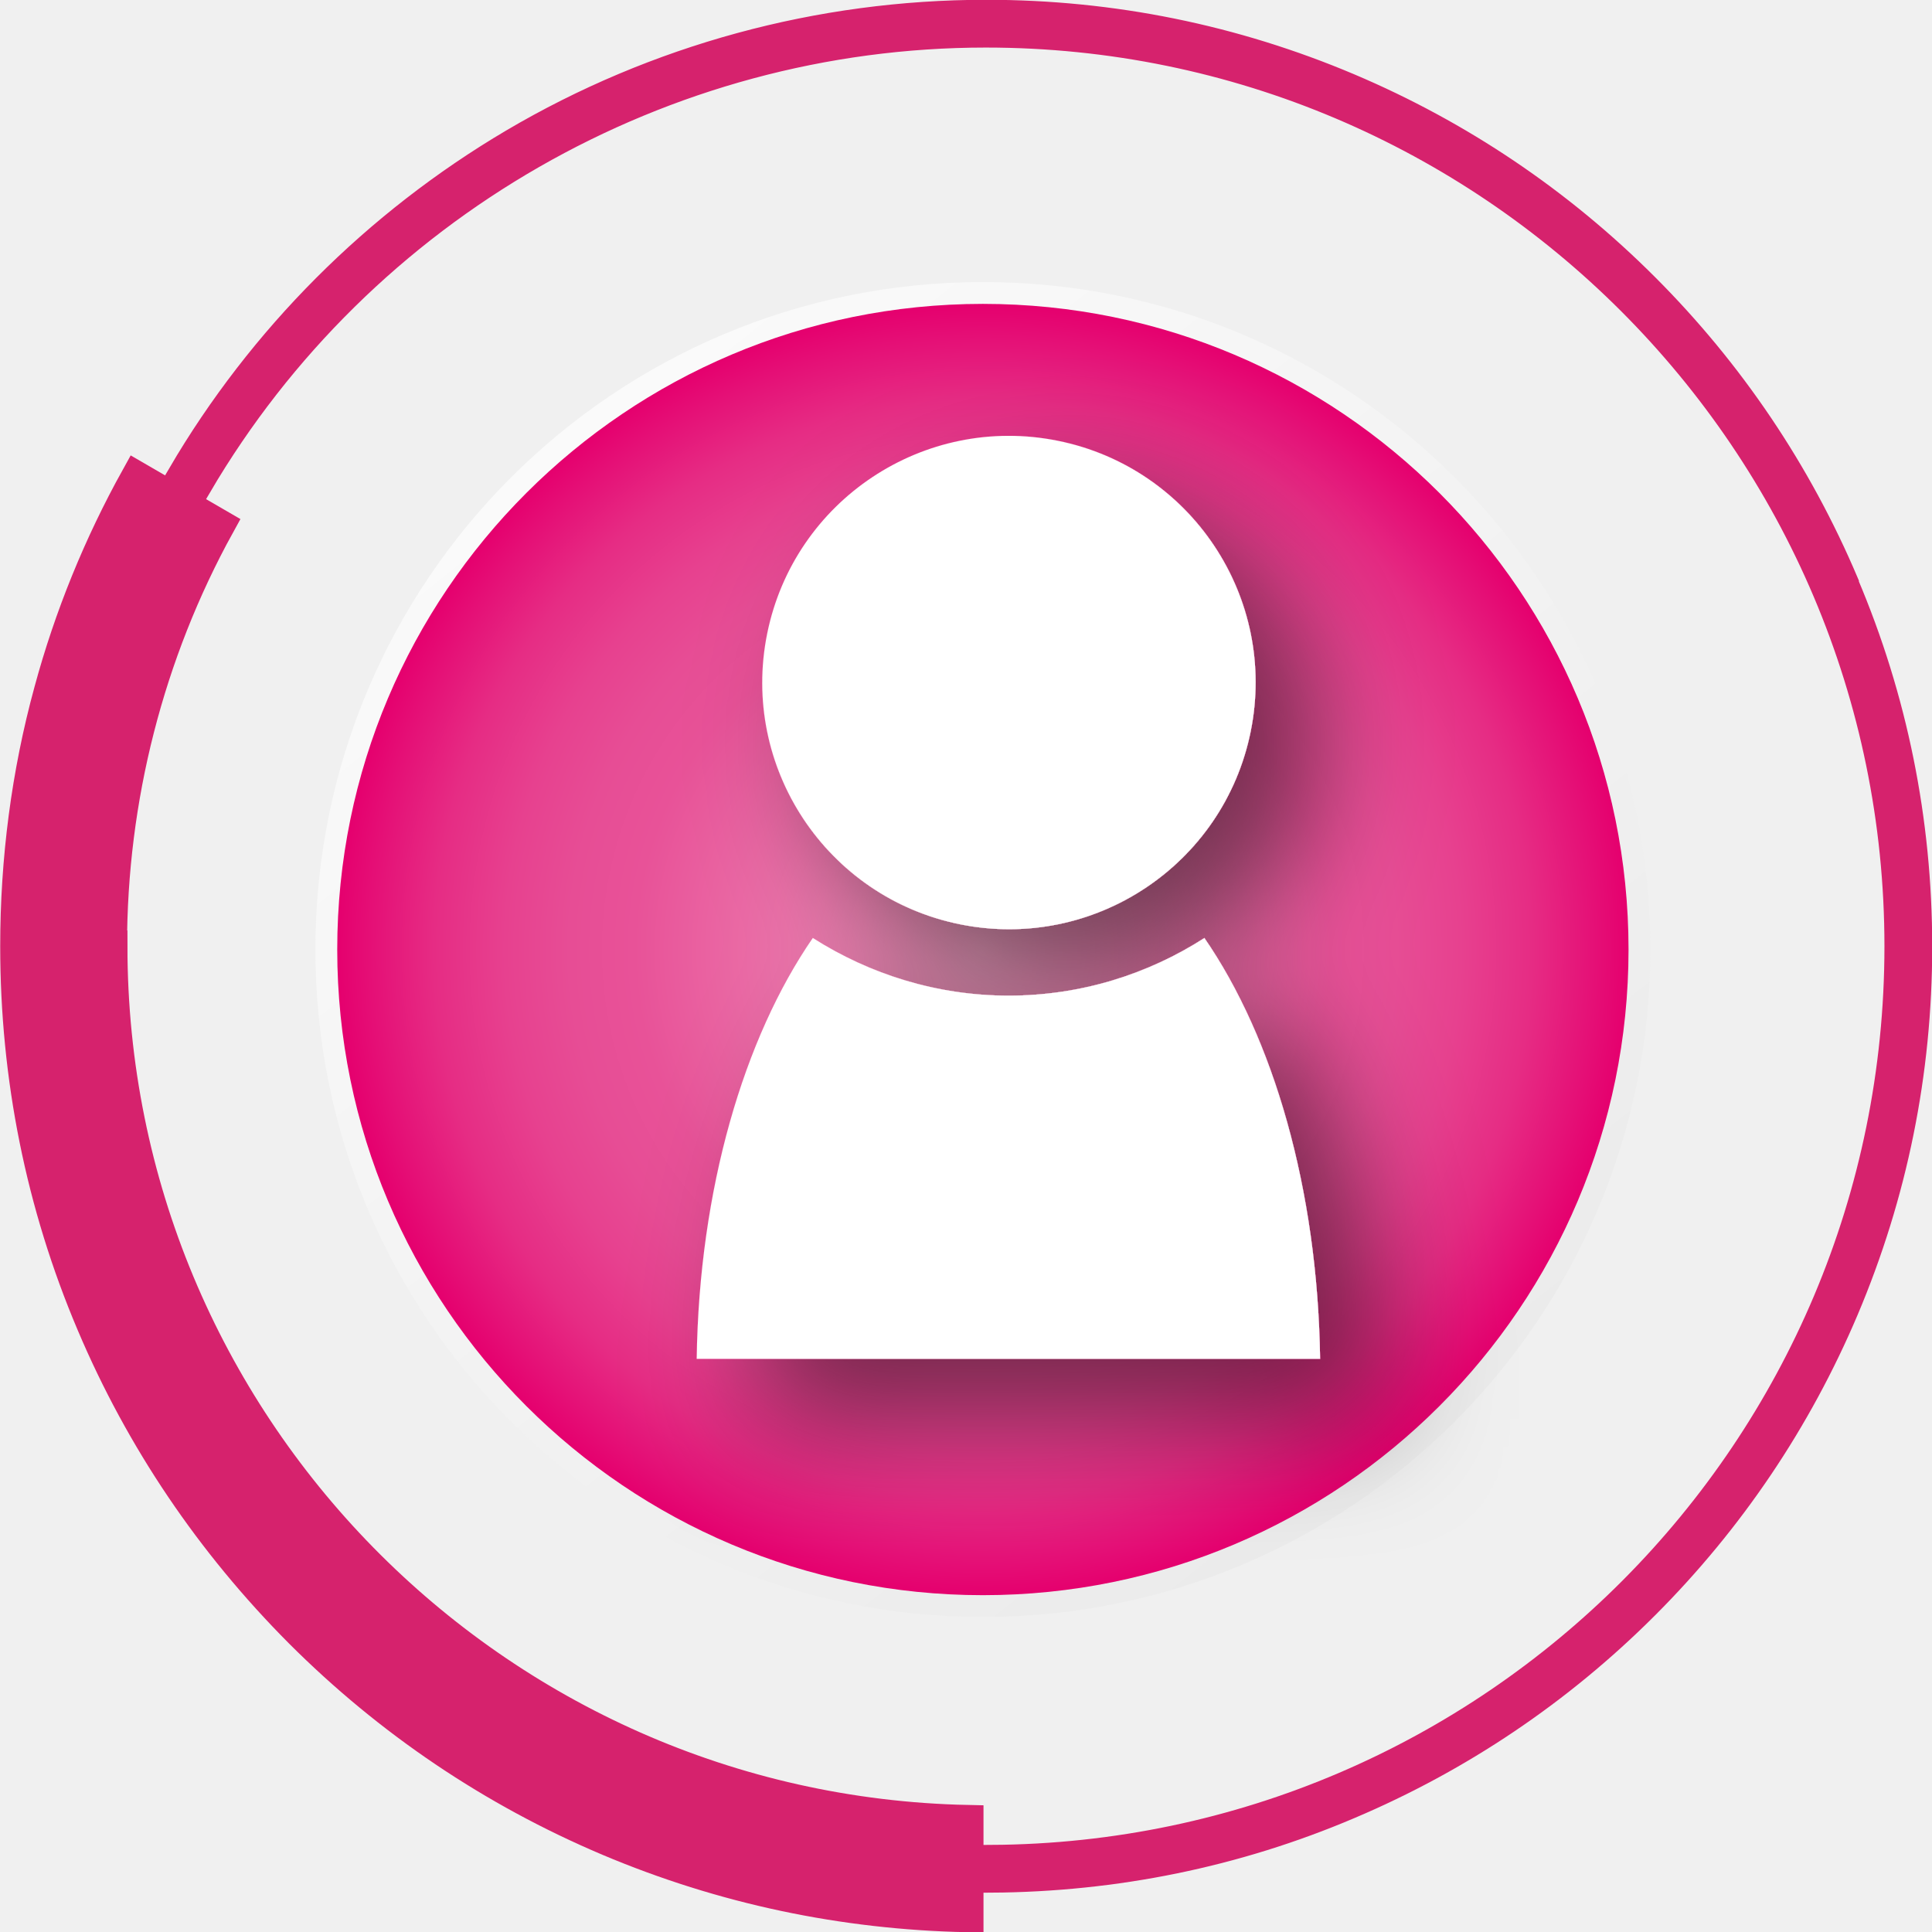
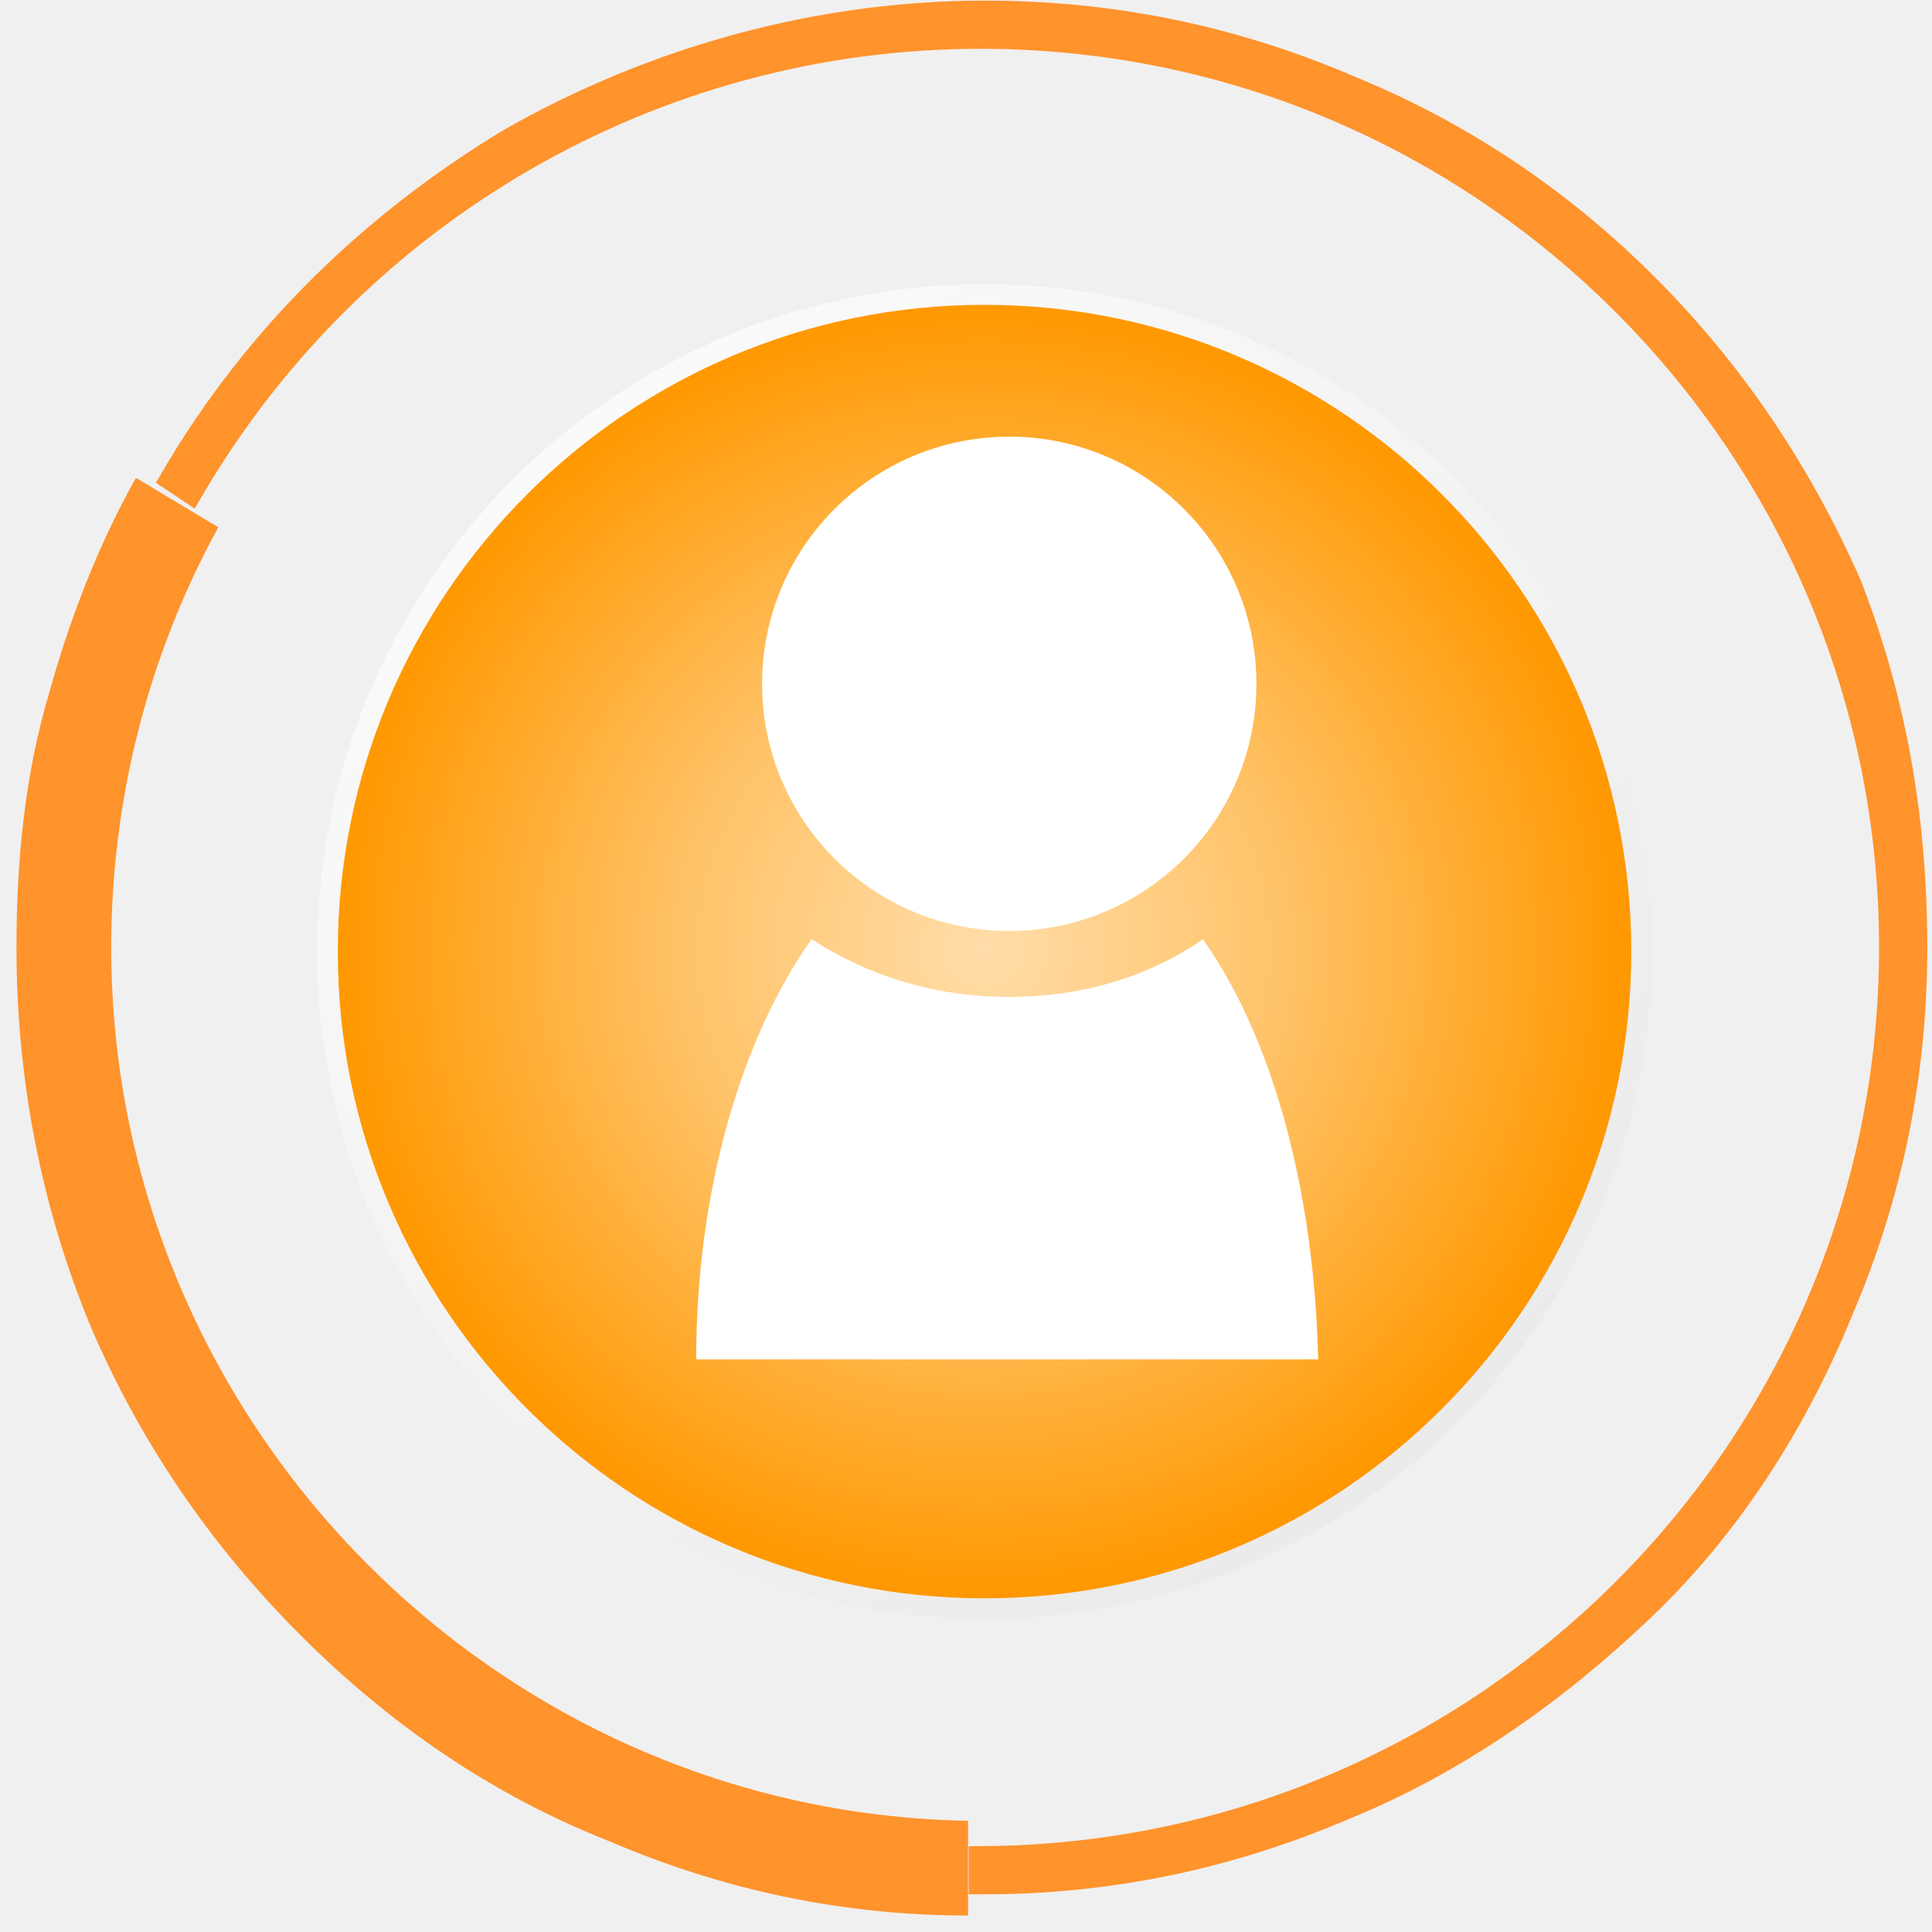
- <svg xmlns="http://www.w3.org/2000/svg" viewBox="0 0 46.92 46.92">
-   <defs>
-     <style>.h{fill:url(#e);}.i{fill:url(#d);}.j{fill:#fff;}.k{fill:#d6226d;stroke:#d6226d;stroke-miterlimit:10;stroke-width:.77px;}.l{filter:url(#f);}</style>
-     <linearGradient id="d" x1="5363.41" y1="8440.72" x2="5395.83" y2="8440.72" gradientTransform="translate(-3233.03 9487.5) rotate(-128.5)" gradientUnits="userSpaceOnUse">
-       <stop offset="0" stop-color="#ebebeb" />
-       <stop offset="1" stop-color="#fafafa" />
-     </linearGradient>
-     <radialGradient id="e" cx="23.87" cy="23.06" fx="23.87" fy="23.06" r="15.68" gradientTransform="matrix(1, 0, 0, 1, 0, 0)" gradientUnits="userSpaceOnUse">
-       <stop offset="0" stop-color="#f19ec2" />
-       <stop offset=".54" stop-color="#e85298" />
-       <stop offset=".64" stop-color="#e74d95" />
-       <stop offset=".74" stop-color="#e7418f" />
-       <stop offset=".85" stop-color="#e62c84" />
-       <stop offset=".95" stop-color="#e50f76" />
-       <stop offset="1" stop-color="#e5006e" />
-     </radialGradient>
-     <filter id="f" filterUnits="userSpaceOnUse">
-       <feOffset dx="1.44" dy="1.44" />
-       <feGaussianBlur result="g" stdDeviation="1.44" />
-       <feFlood flood-color="#000" flood-opacity=".5" />
-       <feComposite in2="g" operator="in" />
-       <feComposite in="SourceGraphic" />
-     </filter>
-   </defs>
-   <g id="a" />
+ <svg xmlns="http://www.w3.org/2000/svg" version="1.1" id="Layer_1" x="0px" y="0px" viewBox="0 0 46.9 46.9" style="enable-background:new 0 0 46.9 46.9;" xml:space="preserve">
+   <style type="text/css">
+ 	.st0{fill:#FF932C;stroke:#FF932C;stroke-width:0.77;stroke-miterlimit:10;}
+ 	.st1{fill:#FF932C;}
+ 	.st2{fill:url(#SVGID_1_);}
+ 	.st3{fill:url(#SVGID_00000069386172604992109650000014826344899092650938_);}
+ 	.st4{fill:#FFFFFF;}
+ </style>
+   <g id="a">
+ </g>
  <g id="b">
    <g id="c">
      <g>
        <g>
-           <path class="k" d="M44.76,14.18c-1.14-2.69-2.77-5.11-4.84-7.18-2.07-2.07-4.49-3.7-7.18-4.84-2.79-1.18-5.74-1.78-8.79-1.78-4.04,0-8,1.08-11.46,3.12-3.32,1.96-6.1,4.74-8.05,8.07l.33,.19C8.75,4.98,16.08,.77,23.94,.77c12.25,0,22.21,9.96,22.21,22.21s-9.89,22.14-22.08,22.21v.39c3-.02,5.92-.61,8.67-1.78,2.69-1.14,5.11-2.77,7.18-4.84,2.07-2.07,3.7-4.49,4.84-7.18,1.18-2.79,1.78-5.74,1.78-8.79s-.6-6.01-1.78-8.79Z" />
-           <path class="k" d="M2.7,22.98c0-3.58,.9-7.11,2.62-10.23l-2-1.16c-.91,1.64-1.62,3.38-2.11,5.19-.55,2.01-.82,4.1-.82,6.2,0,3.18,.62,6.27,1.85,9.17,1.19,2.81,2.89,5.32,5.05,7.49,2.16,2.16,4.68,3.86,7.49,5.05,2.77,1.17,5.7,1.79,8.72,1.85v-2.32c-11.51-.24-20.79-9.67-20.79-21.24Z" />
+           <path class="st0" d="M44.8,14.2C43.6,11.5,42,9.1,39.9,7s-4.5-3.7-7.2-4.8C29.9,1,27,0.4,23.9,0.4c-4,0-8,1.1-11.5,3.1      c-3.3,2-6.1,4.7-8.1,8.1l0.3,0.2c4-6.8,11.3-11,19.2-11c12.3,0,22.2,10,22.2,22.2s-9.9,22.1-22.1,22.2v0.4c3,0,5.9-0.6,8.7-1.8      c2.7-1.1,5.1-2.8,7.2-4.8s3.7-4.5,4.8-7.2c1.2-2.8,1.8-5.7,1.8-8.8S45.9,17,44.8,14.2L44.8,14.2z" />
+           <path class="st1" d="M2.7,23c0-3.6,0.9-7.1,2.6-10.2l-2-1.2c-0.9,1.6-1.6,3.4-2.1,5.2c-0.6,2-0.8,4.1-0.8,6.2      c0,3.2,0.6,6.3,1.8,9.2c1.2,2.8,2.9,5.3,5.1,7.5c2.2,2.2,4.7,3.9,7.5,5c2.8,1.2,5.7,1.8,8.7,1.8v-2.3C12,44,2.7,34.5,2.7,23      L2.7,23z" />
        </g>
        <g>
-           <circle class="i" cx="23.87" cy="23.06" r="16.21" />
-           <circle class="h" cx="23.87" cy="23.06" r="15.68" />
+           <linearGradient id="SVGID_1_" gradientUnits="userSpaceOnUse" x1="4012.434" y1="-8324.263" x2="4044.855" y2="-8324.263" gradientTransform="matrix(-0.6225 -0.7826 -0.7826 0.6225 -3982.963 8357.775)">
+             <stop offset="0" style="stop-color:#EBEBEB" />
+             <stop offset="1" style="stop-color:#FAFAFA" />
+           </linearGradient>
+           <circle class="st2" cx="23.9" cy="23.1" r="16.2" />
+           <radialGradient id="SVGID_00000018953322003806647440000004720083728410394500_" cx="23.87" cy="24.94" r="15.68" gradientTransform="matrix(1 0 0 -1 0 48)" gradientUnits="userSpaceOnUse">
+             <stop offset="5.052174e-04" style="stop-color:#FFDDA9" />
+             <stop offset="0.46" style="stop-color:#FFC369" />
+             <stop offset="1" style="stop-color:#FF9800" />
+           </radialGradient>
+           <circle style="fill:url(#SVGID_00000018953322003806647440000004720083728410394500_);" cx="23.9" cy="23.1" r="15.7" />
        </g>
-         <g class="l">
-           <circle class="j" cx="24.5" cy="16.57" r="5.99" transform="translate(3.41 37.31) rotate(-78.58)" />
-           <path class="j" d="M24.5,24.18c-1.75,0-3.38-.52-4.76-1.4-1.67,2.42-2.76,6.09-2.82,10.22h15.14c-.06-4.13-1.14-7.8-2.81-10.22-1.37,.88-3,1.4-4.76,1.4Z" />
+         <g>
+           <circle class="st4" cx="24.5" cy="16.6" r="6" />
+           <path class="st4" d="M24.5,24.2c-1.8,0-3.4-0.5-4.8-1.4c-1.7,2.4-2.8,6.1-2.8,10.2h15.1c-0.1-4.1-1.1-7.8-2.8-10.2      C27.9,23.7,26.3,24.2,24.5,24.2L24.5,24.2z" />
        </g>
      </g>
    </g>
  </g>
+   <g id="Layer_2_00000028297541033469402840000001300432649219931823_">
+     <g id="圖層_1">
+       <path class="st4" d="M58.5-36c0,0.3-0.2,0.6-0.5,0.7c-0.1,0-0.1,0-0.2,0c-0.4,0-0.6-0.2-0.6-0.7v-11.6l-2.7,3.7    c-0.1,0.2-0.3,0.2-0.5,0.2s-0.3-0.1-0.4-0.2c-0.2-0.1-0.3-0.3-0.3-0.4c0-0.2,0.1-0.3,0.2-0.5l2.3-3.3c0.3-0.4,0.6-0.7,0.9-1.1    c0.3-0.2,0.6-0.3,1-0.3c0.5,0,0.8,0.3,0.8,1.1V-36z" />
+     </g>
+   </g>
</svg>
